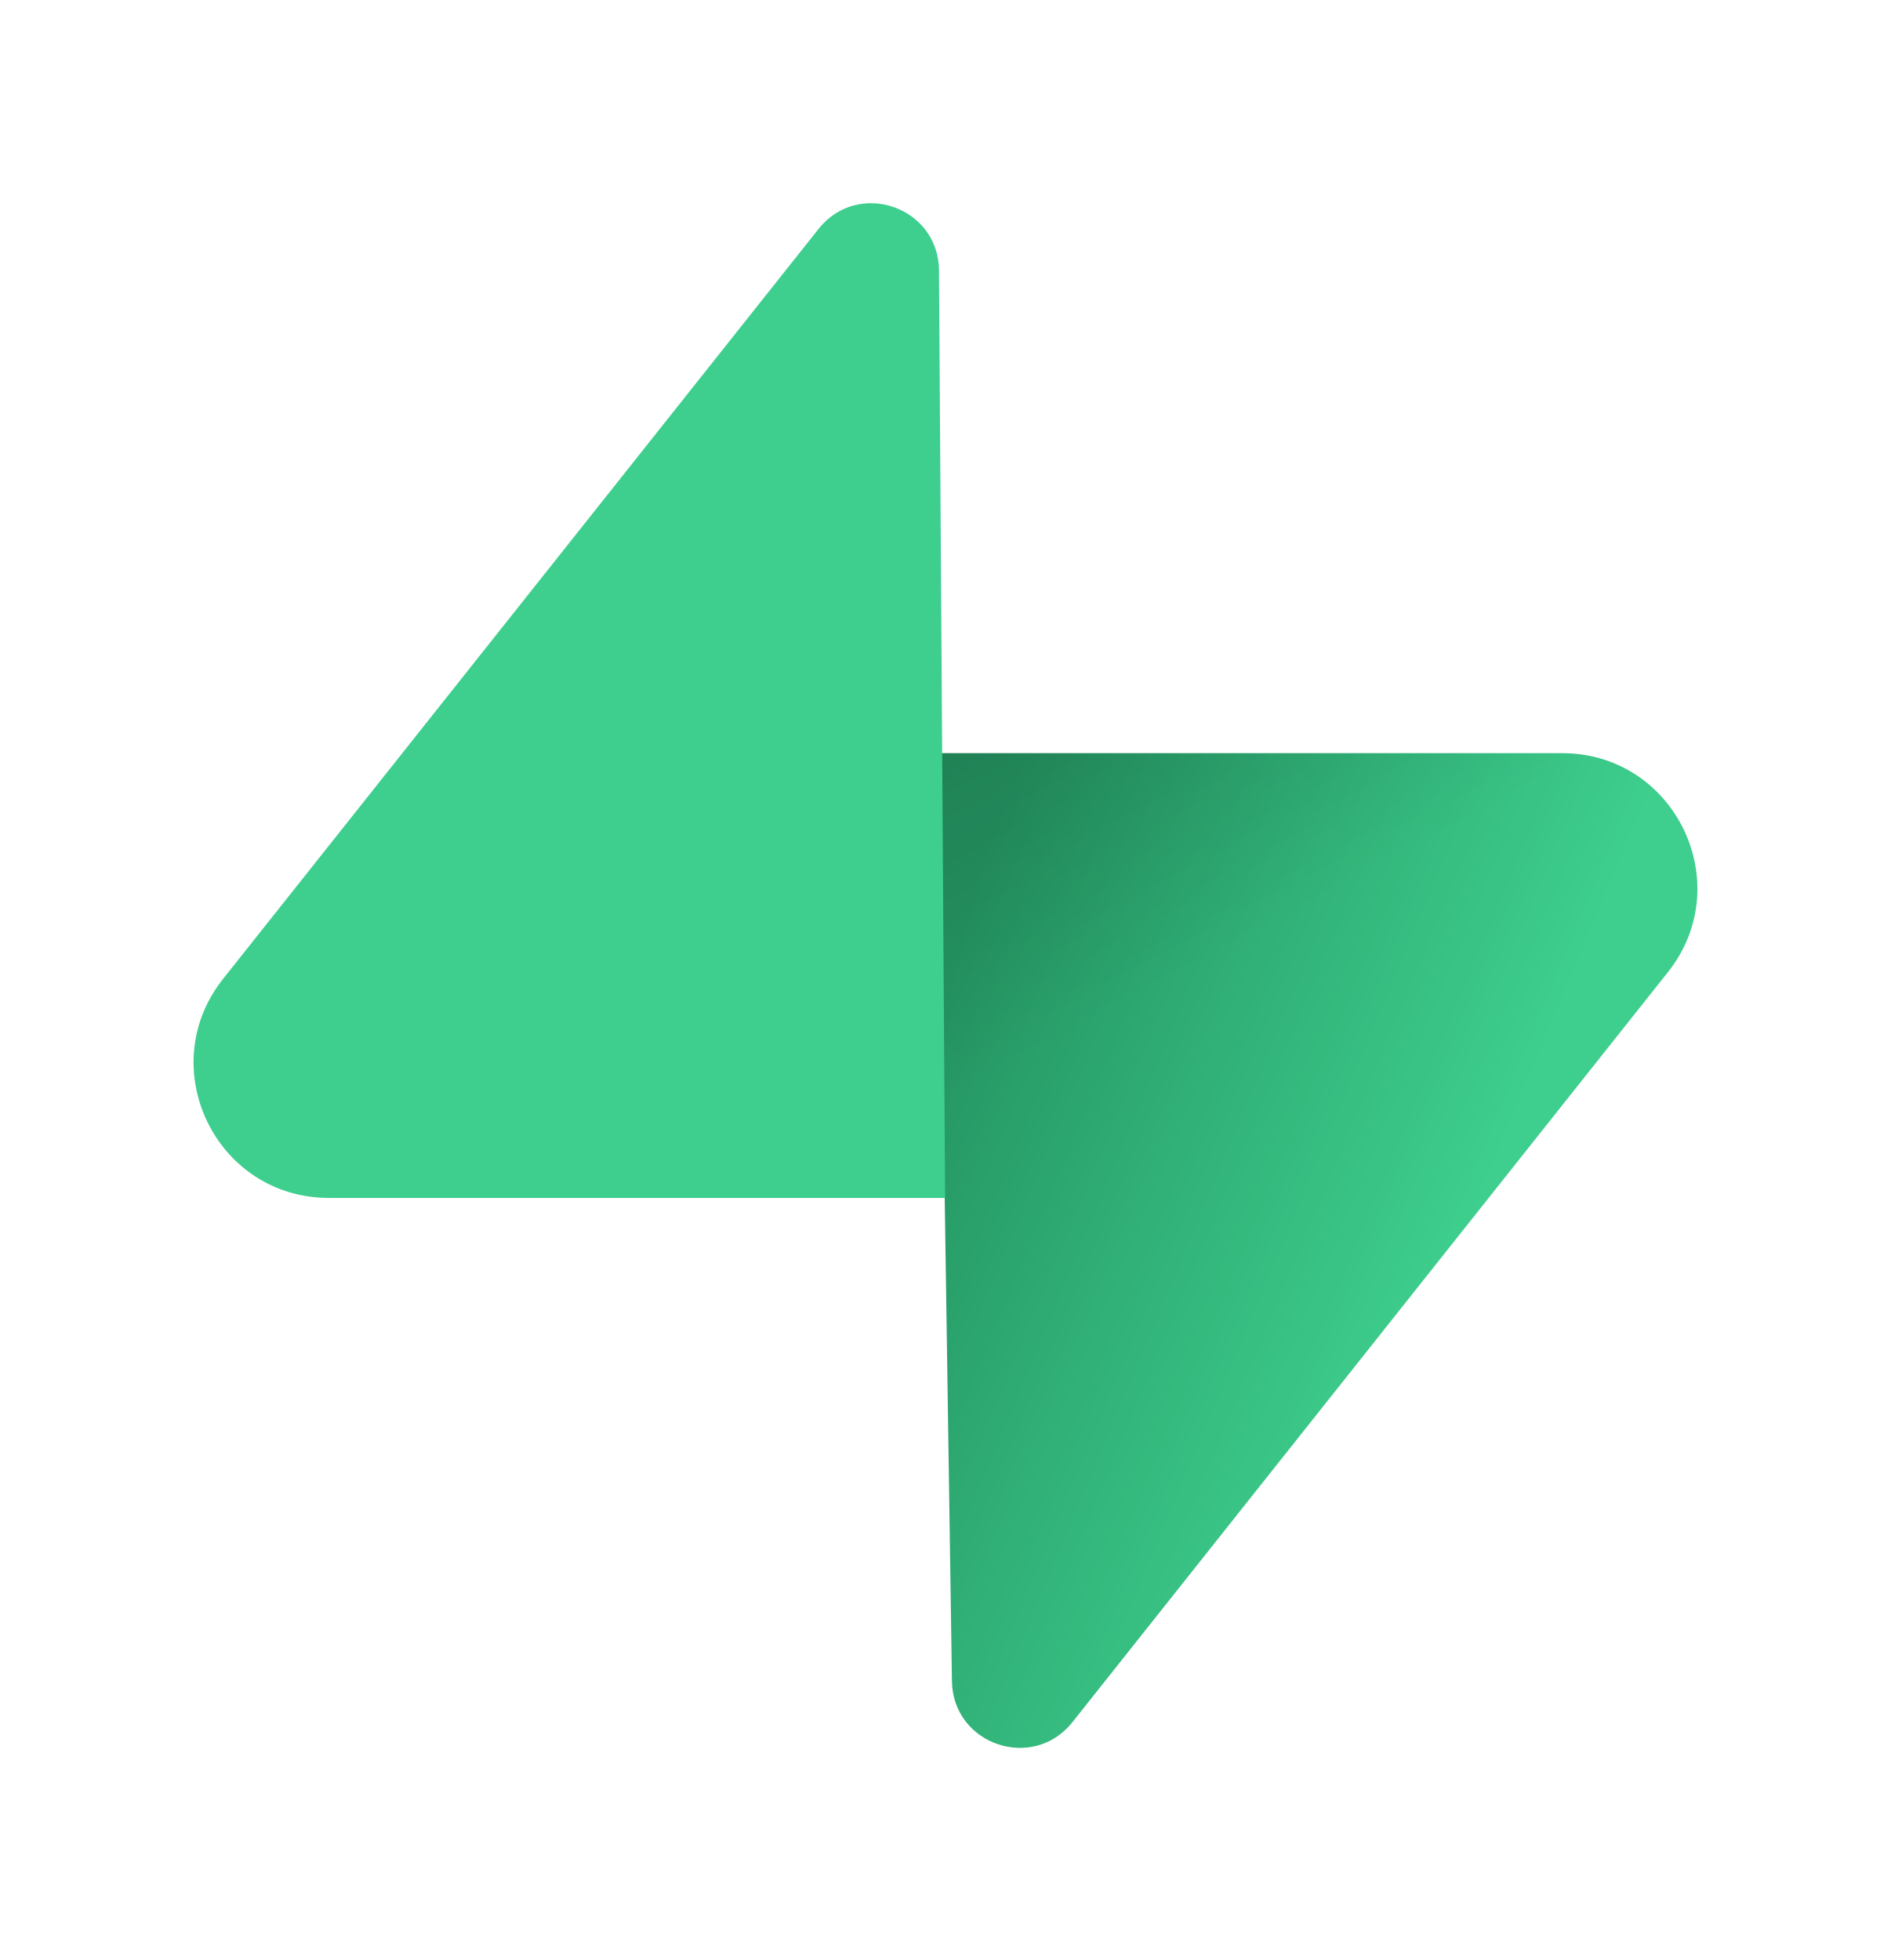
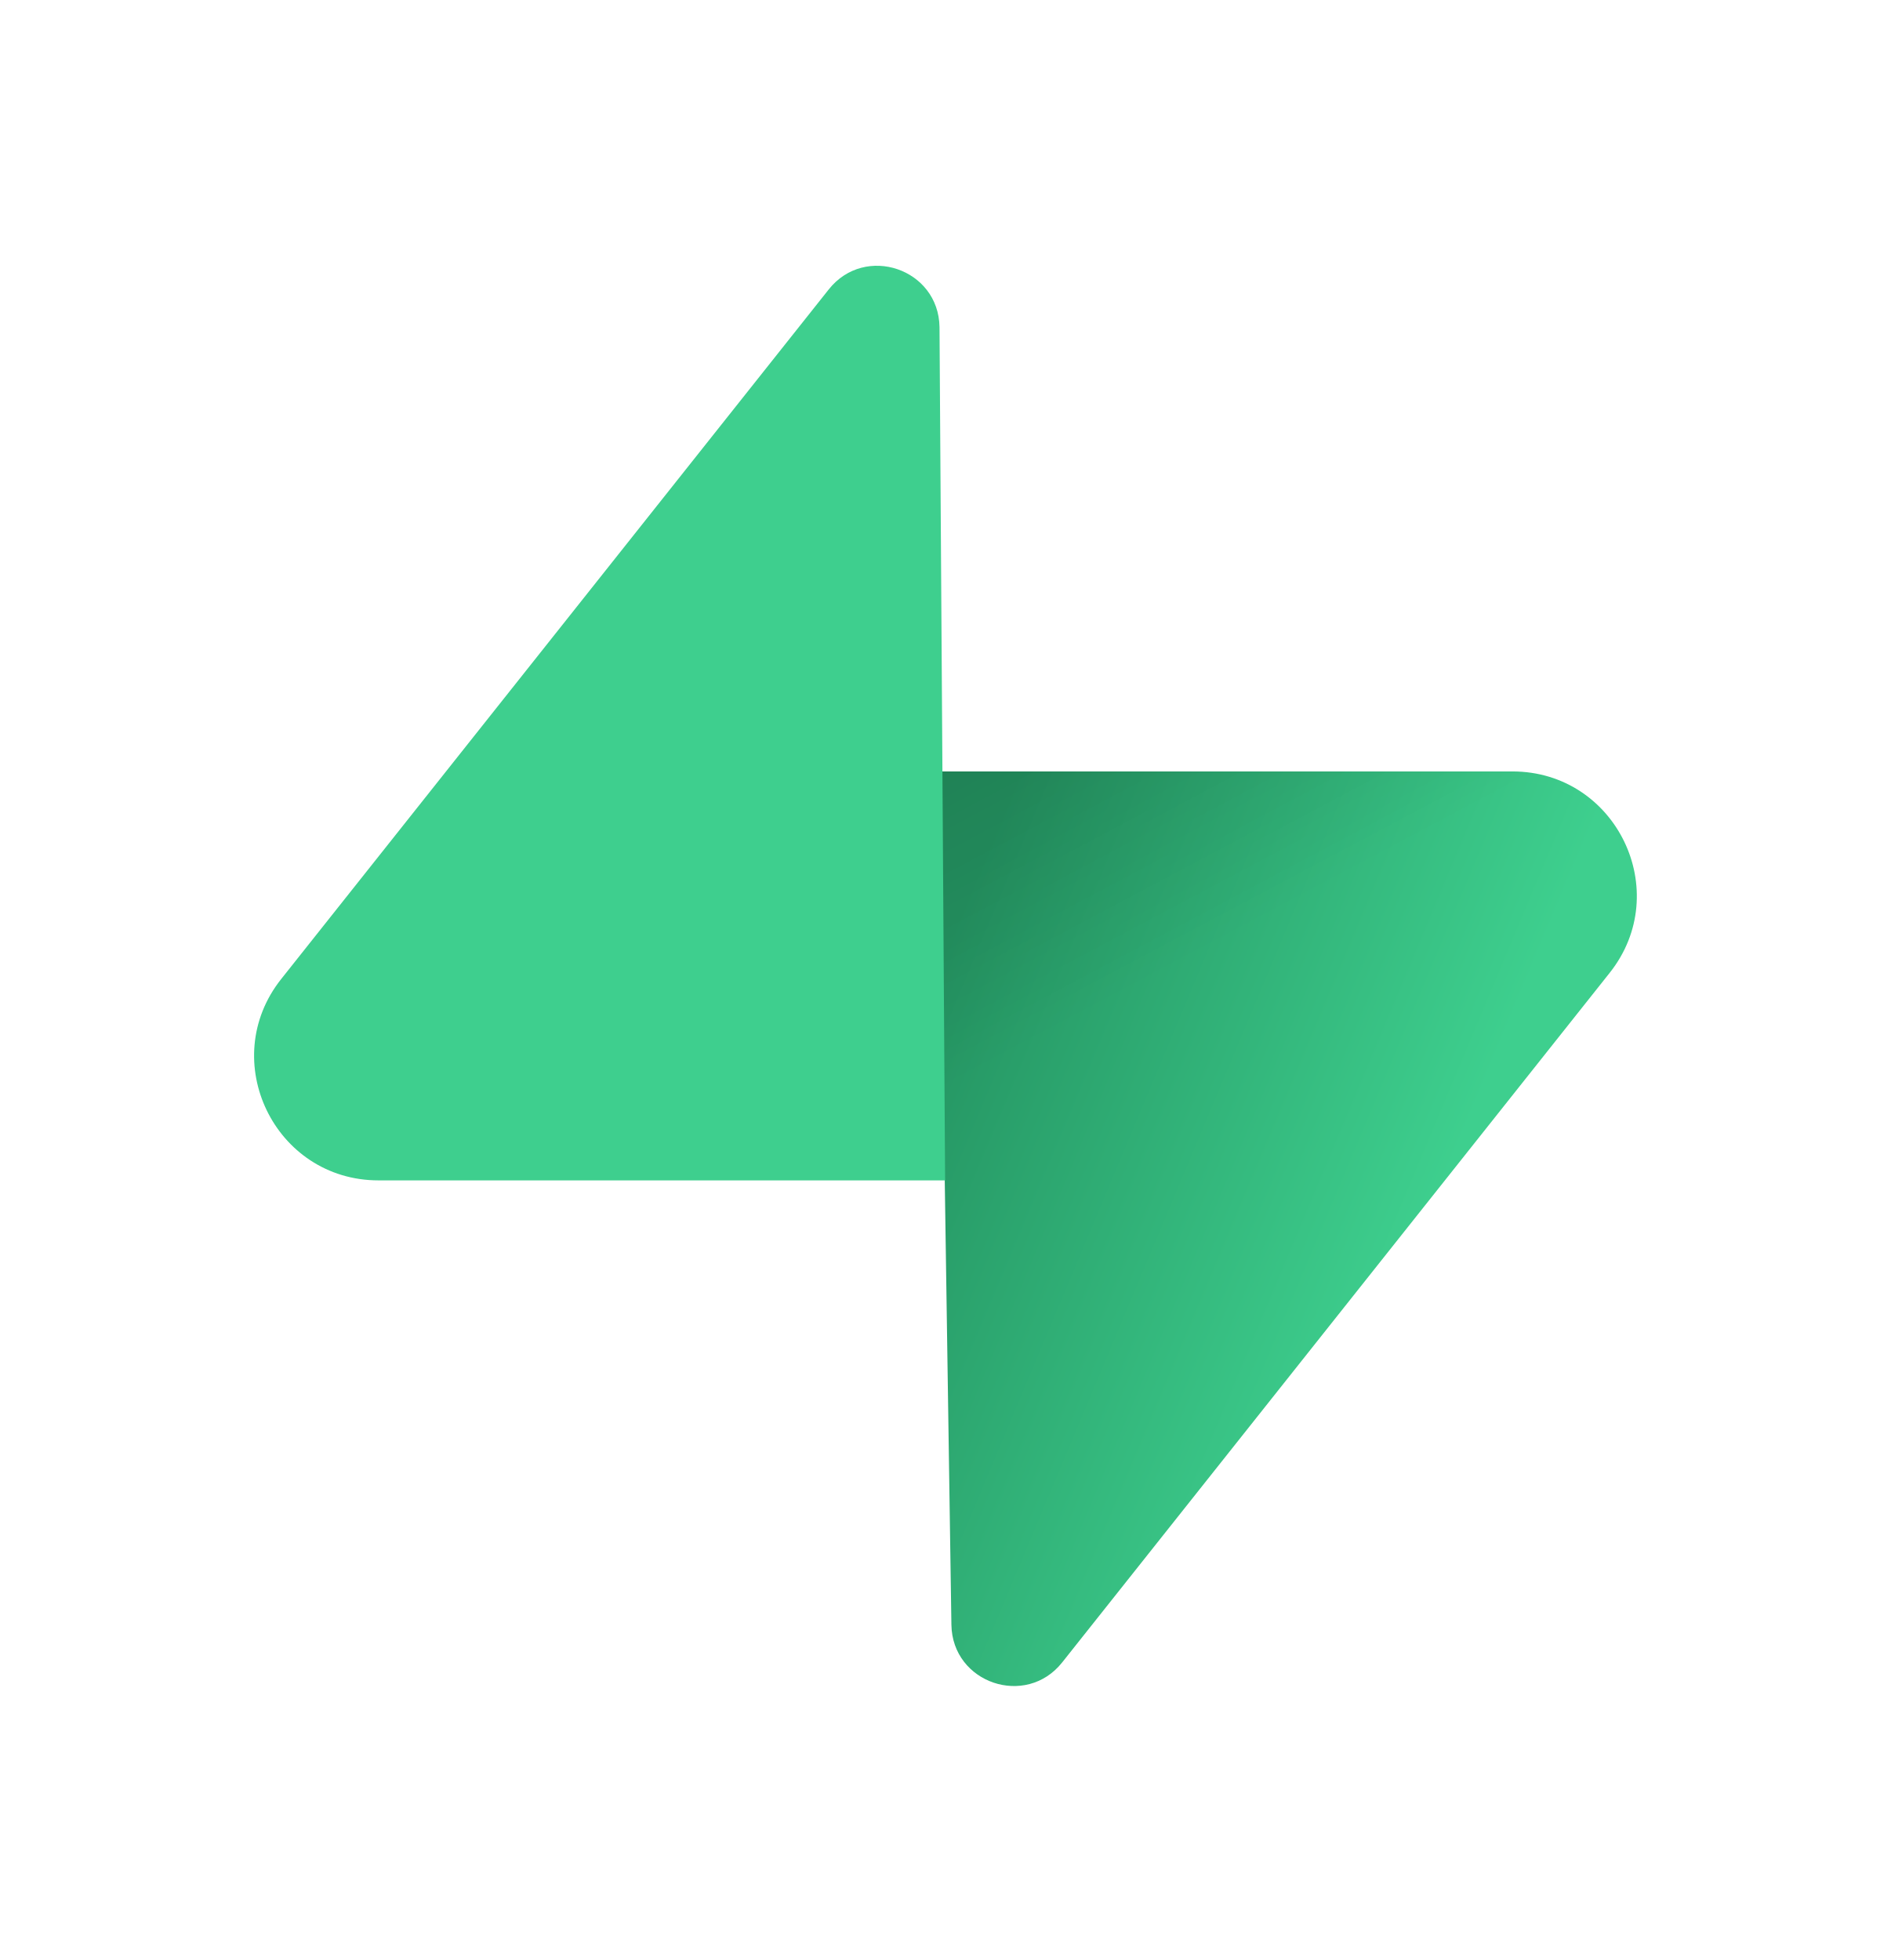
- <svg xmlns="http://www.w3.org/2000/svg" width="109" height="113" viewBox="-14 -12 137 137" fill="none">
+ <svg xmlns="http://www.w3.org/2000/svg" width="109" height="113" viewBox="-20 -18 149 149" fill="none">
  <path d="M63.708 110.284C60.848 113.885 55.05 111.912 54.981 107.314L53.974 40.063L99.194 40.063C107.384 40.063 111.952 49.523 106.859 55.937L63.708 110.284Z" fill="url(#paint0_linear)" />
  <path d="M63.708 110.284C60.848 113.885 55.05 111.912 54.981 107.314L53.974 40.063L99.194 40.063C107.384 40.063 111.952 49.523 106.859 55.937L63.708 110.284Z" fill="url(#paint1_linear)" fill-opacity="0.2" />
  <path d="M45.317 2.071C48.176 -1.53 53.974 0.443 54.043 5.041L54.485 72.292H9.831C1.64 72.292 -2.928 62.832 2.166 56.417L45.317 2.071Z" fill="#3ECF8E" />
  <defs>
    <linearGradient id="paint0_linear" x1="53.974" y1="54.974" x2="94.163" y2="71.829" gradientUnits="userSpaceOnUse">
      <stop stop-color="#249361" />
      <stop offset="1" stop-color="#3ECF8E" />
    </linearGradient>
    <linearGradient id="paint1_linear" x1="36.156" y1="30.578" x2="54.484" y2="65.081" gradientUnits="userSpaceOnUse">
      <stop />
      <stop offset="1" stop-opacity="0" />
    </linearGradient>
  </defs>
</svg>
